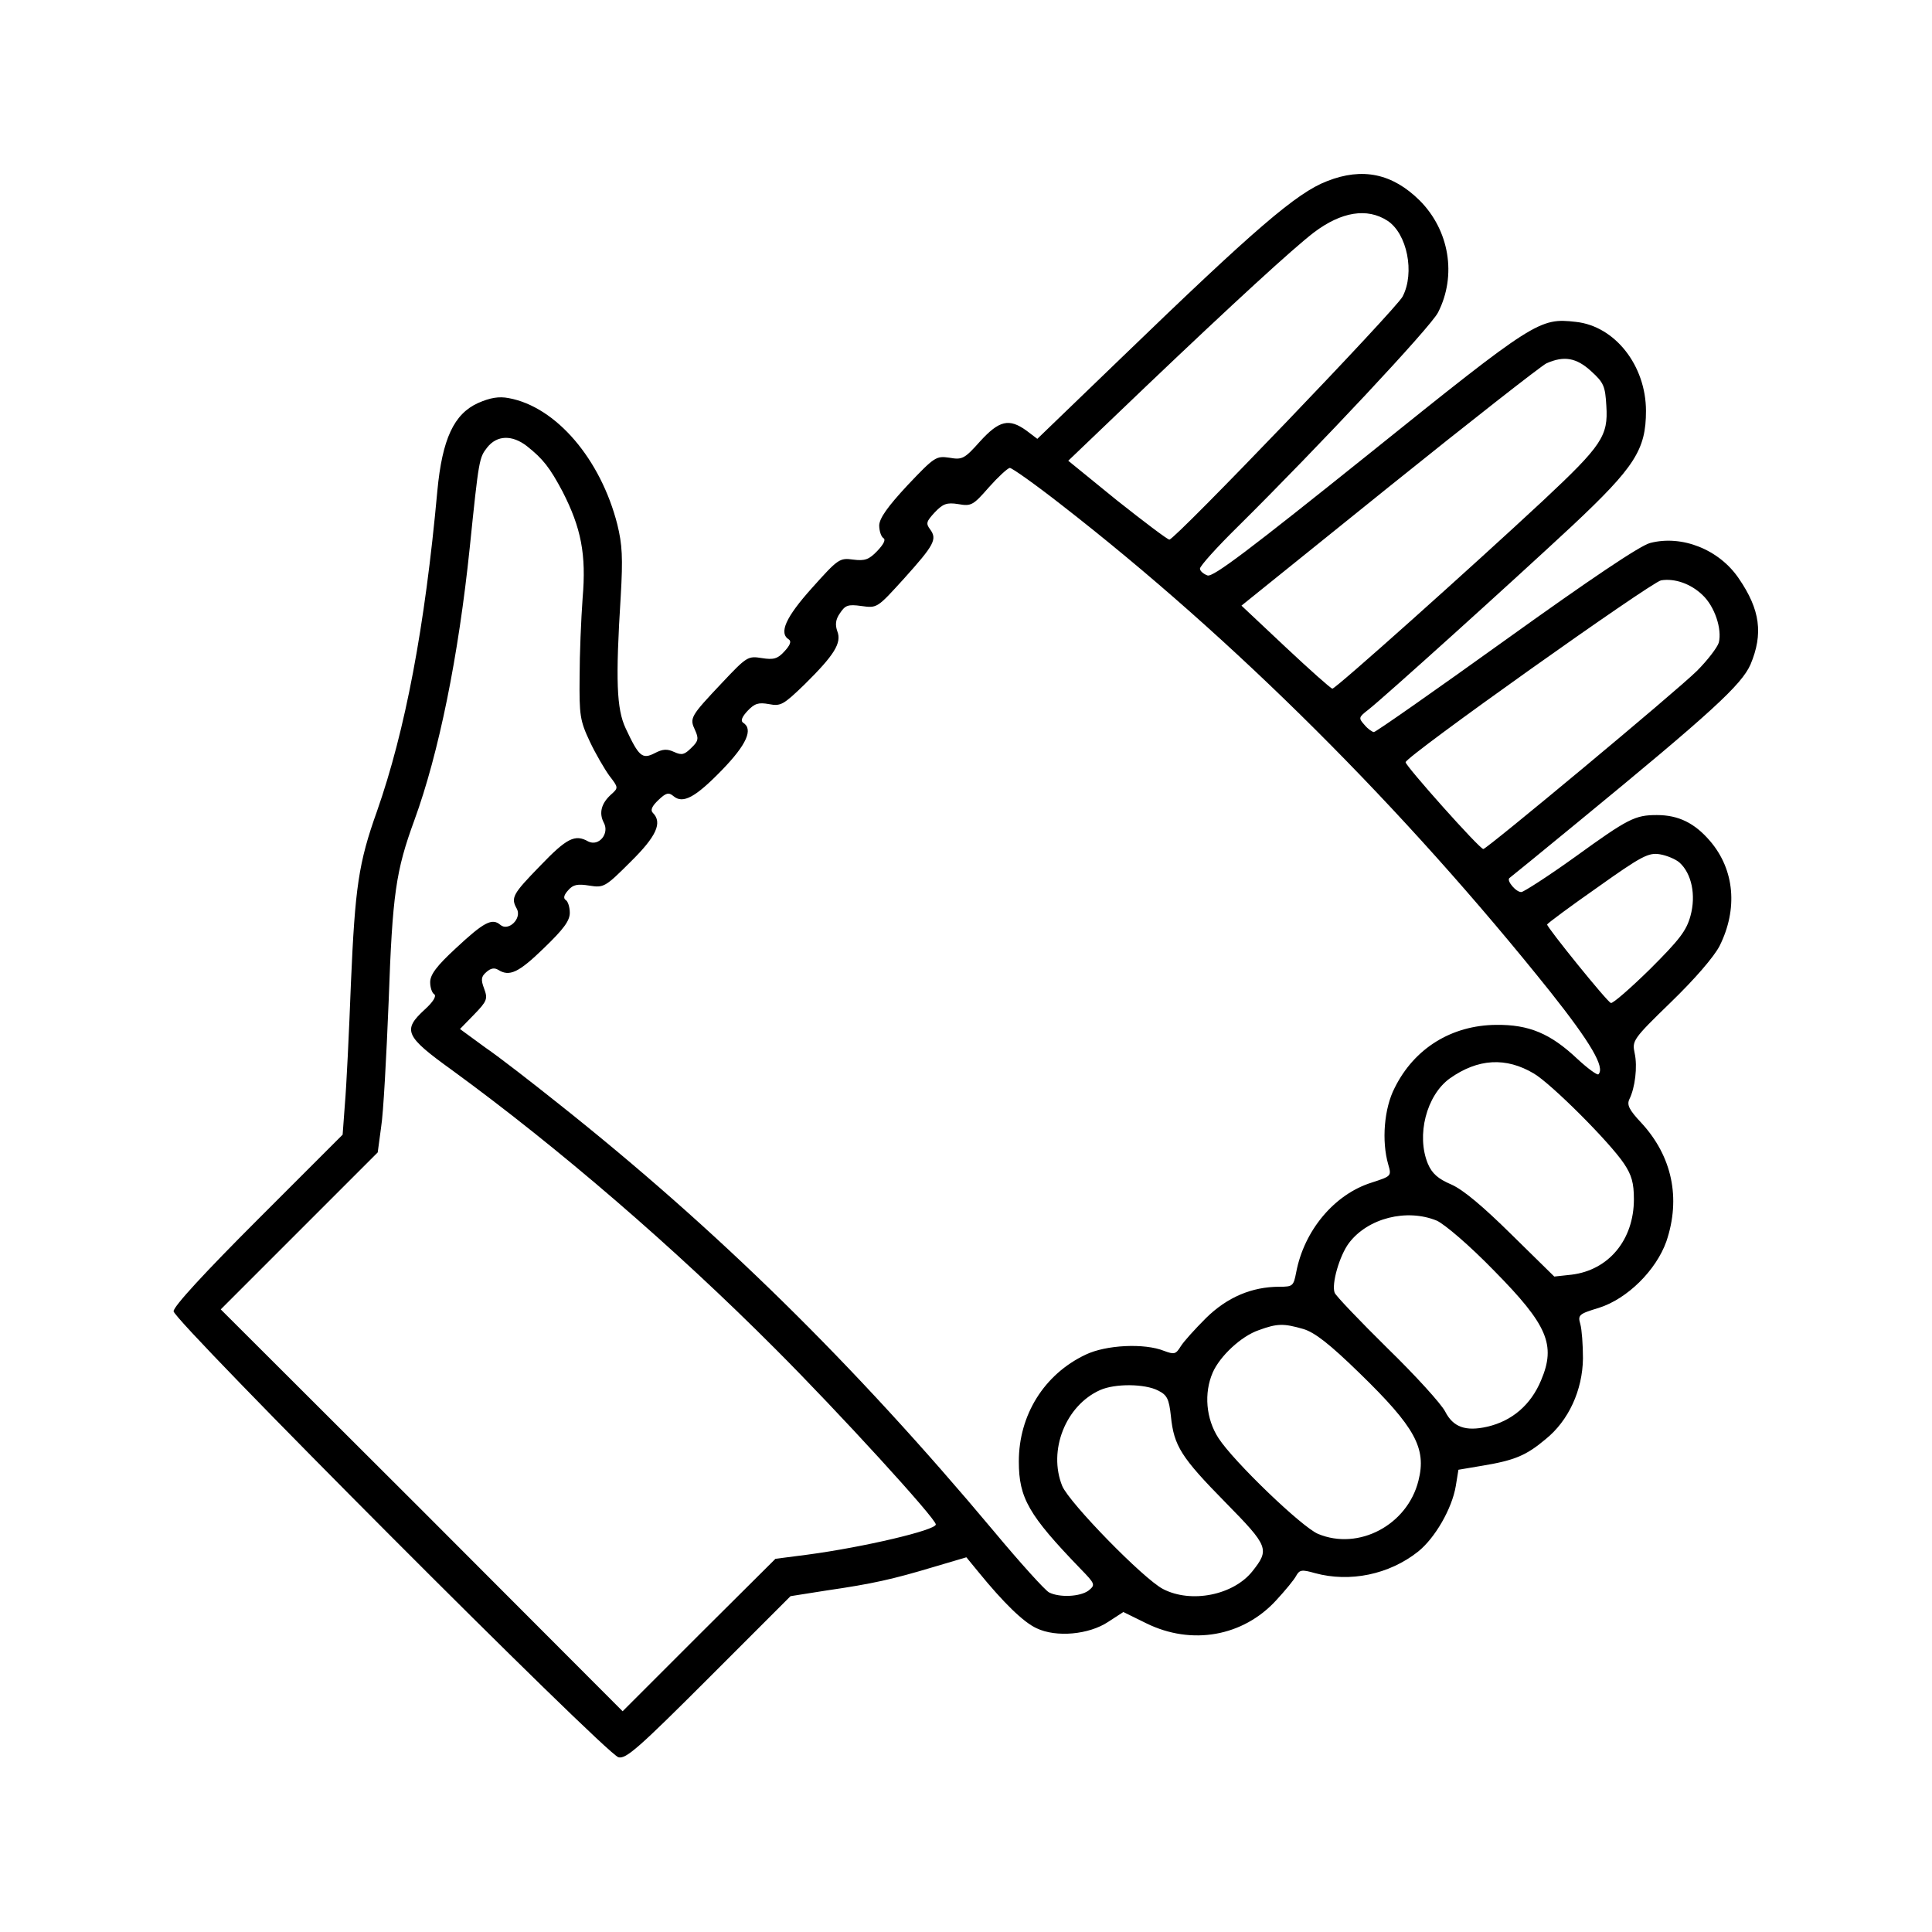
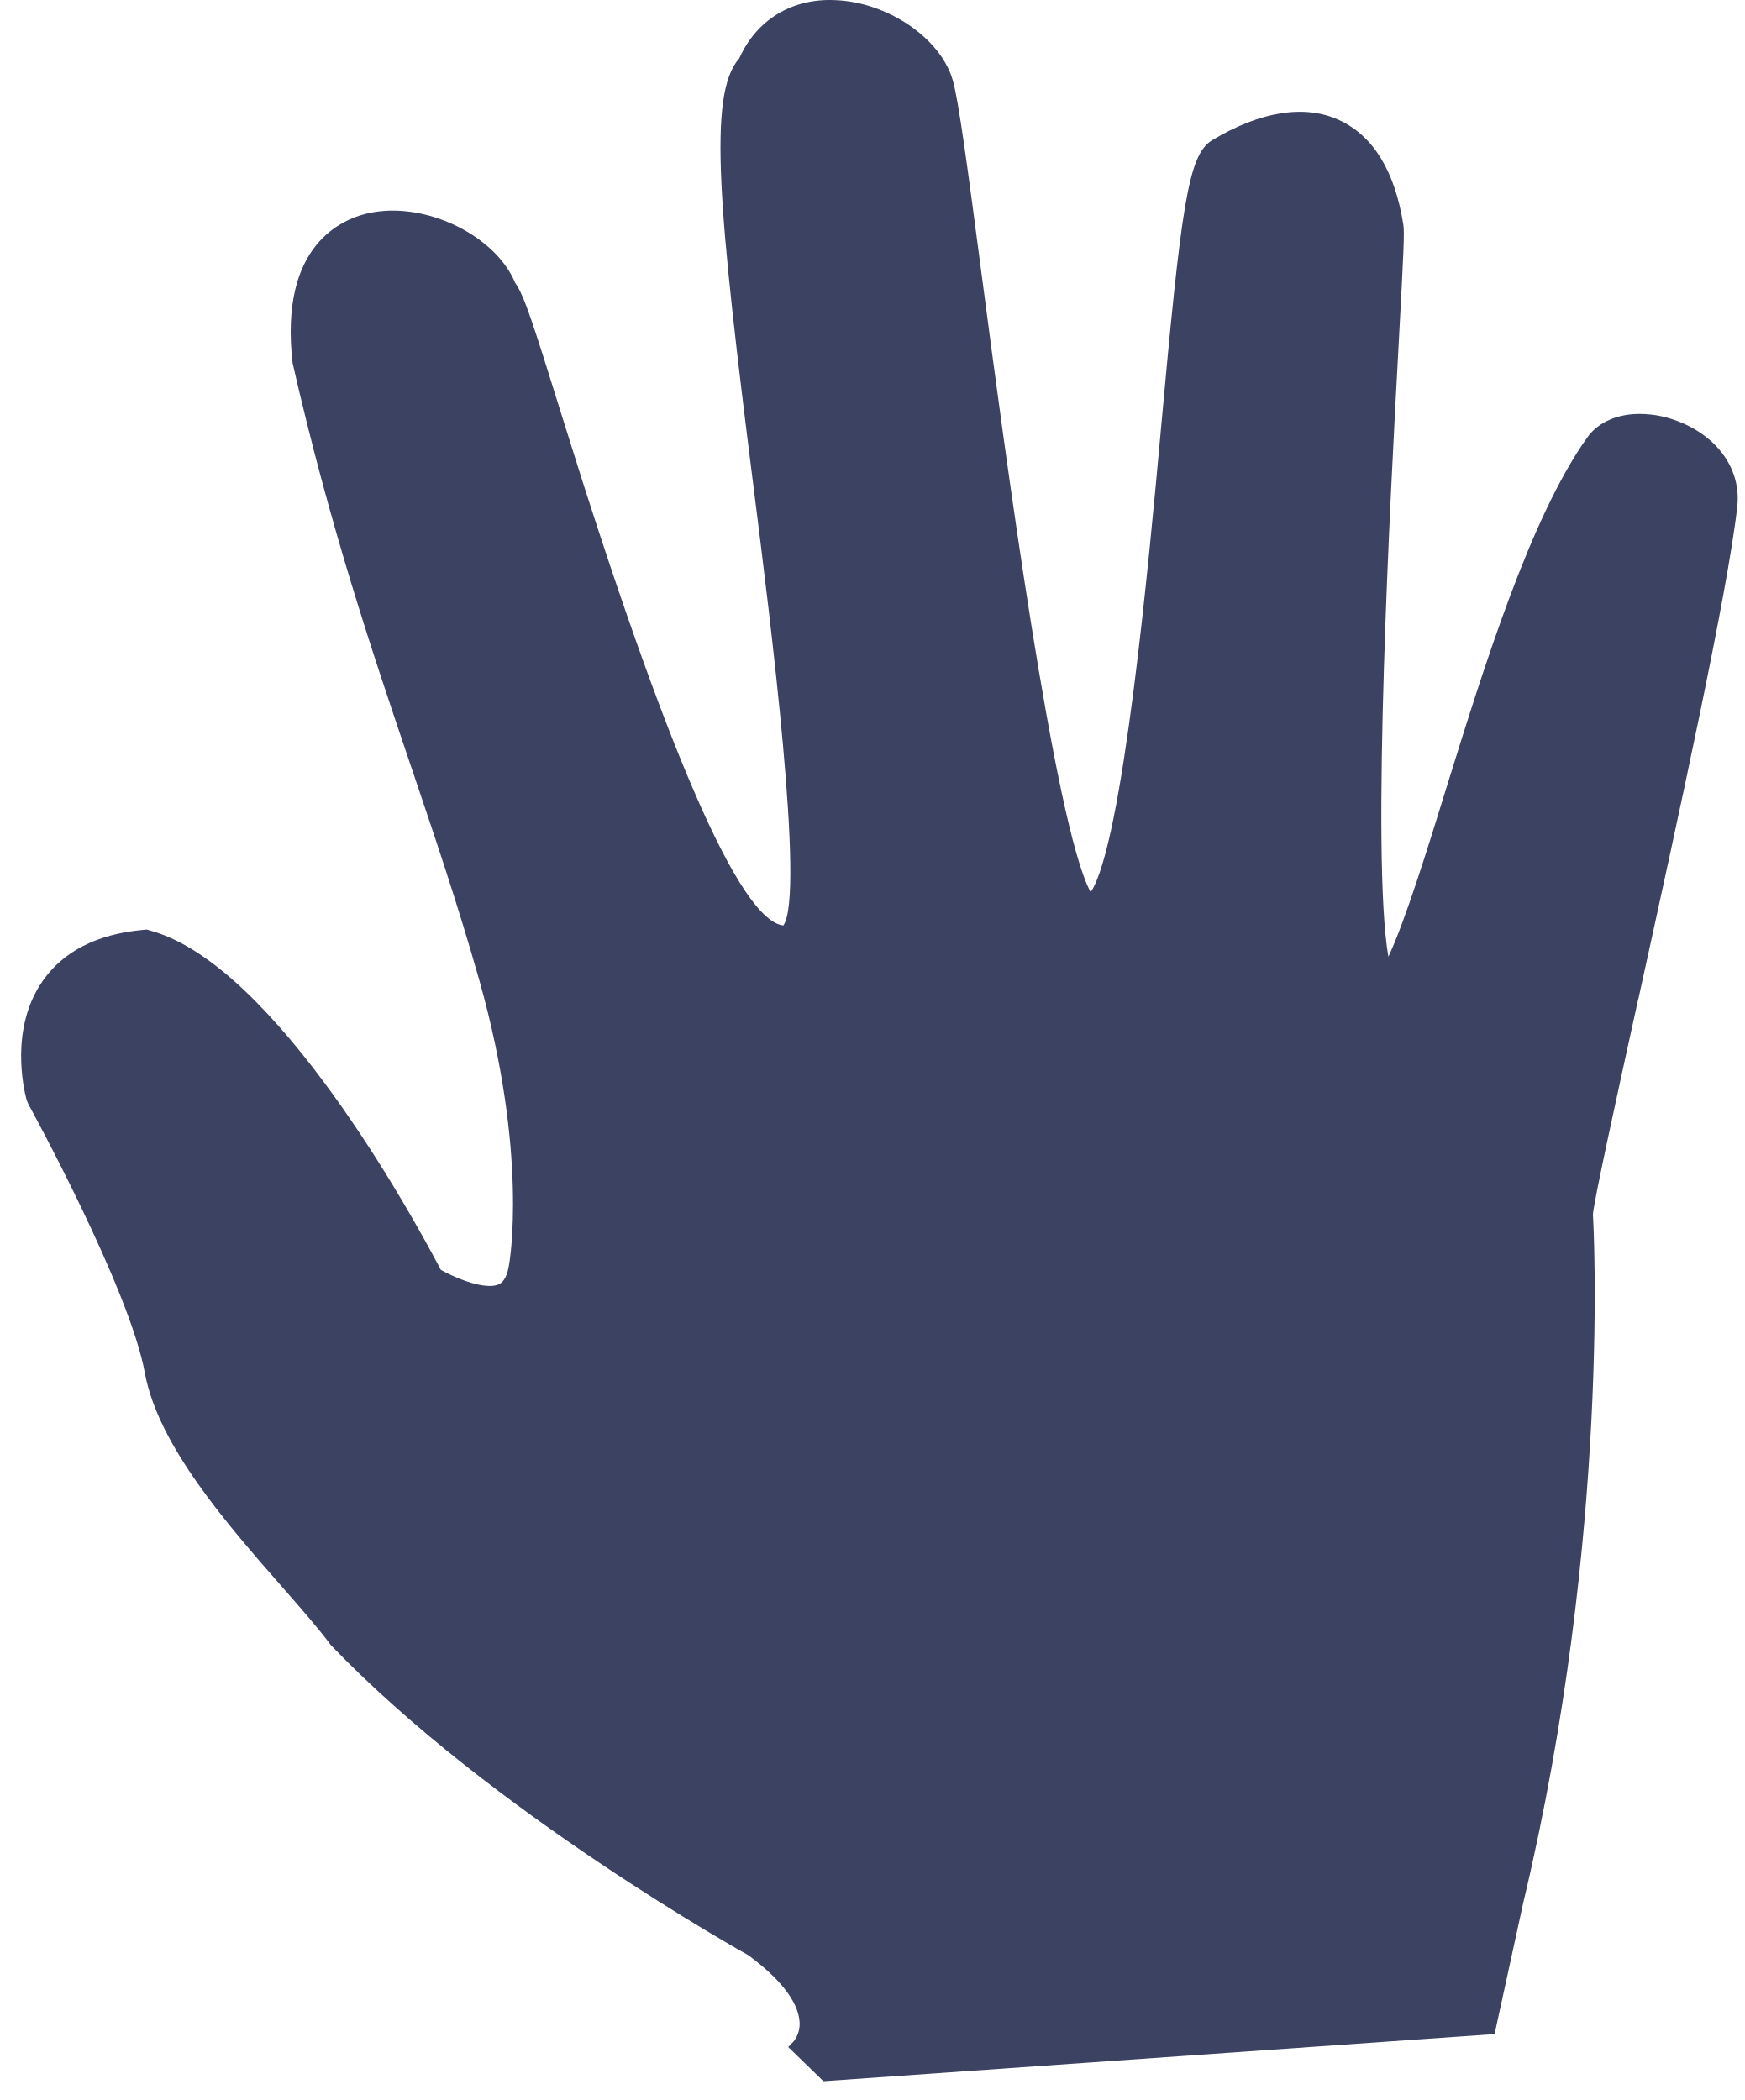
- <svg xmlns="http://www.w3.org/2000/svg" version="1.0" width="512pt" height="512pt" viewBox="0 0 512 512" preserveAspectRatio="xMidYMid meet">
-   <g transform="translate(0,512) scale(0.1,-0.1)" fill="#000000" stroke="none">
-     <path d="M3517 4640 c-81 -31 -192 -127 -545 -468 l-223 -215 -29 22 c-46 33 -72 27 -123 -29 -41 -46 -47 -49 -81 -43 -35 5 -39 3 -111 -73 -53 -57 -74 -87 -75 -106 0 -15 5 -30 11 -34 7 -4 1 -16 -16 -34 -22 -23 -33 -27 -64 -23 -36 5 -40 2 -109 -75 -70 -78 -89 -120 -61 -137 7 -5 2 -16 -12 -31 -18 -20 -29 -23 -60 -18 -37 6 -40 4 -106 -66 -84 -89 -86 -93 -71 -125 10 -22 9 -29 -10 -47 -18 -18 -25 -20 -45 -11 -19 9 -31 8 -52 -3 -33 -17 -42 -9 -77 66 -24 51 -27 127 -13 350 6 102 4 137 -9 190 -44 173 -162 312 -288 335 -26 5 -49 1 -81 -13 -64 -29 -95 -95 -108 -233 -33 -362 -85 -635 -160 -849 -49 -137 -58 -202 -69 -455 -5 -132 -12 -276 -16 -321 l-6 -81 -224 -224 c-142 -142 -224 -231 -224 -244 0 -25 1145 -1173 1179 -1182 20 -5 53 24 240 211 l216 216 95 15 c124 18 176 30 283 62 l88 26 32 -39 c66 -81 119 -133 154 -149 52 -25 139 -17 190 17 l40 26 61 -30 c120 -59 256 -35 344 61 24 26 48 55 53 65 9 16 15 17 50 7 92 -25 196 -4 273 57 45 36 90 114 100 174 l7 43 65 11 c84 14 115 27 166 70 61 49 98 130 99 214 0 36 -3 77 -7 91 -7 24 -4 27 49 43 76 24 152 100 179 176 39 115 15 226 -66 314 -33 35 -39 48 -32 63 15 30 22 86 14 122 -7 33 -5 37 96 135 63 61 114 120 129 149 49 98 40 202 -25 278 -41 48 -84 69 -141 69 -58 0 -76 -9 -217 -111 -71 -51 -135 -92 -142 -93 -14 -1 -40 30 -32 37 3 2 84 68 180 147 357 293 435 365 459 419 34 81 26 145 -31 228 -52 77 -151 116 -235 94 -27 -7 -159 -96 -382 -256 -188 -135 -345 -245 -350 -245 -4 0 -16 8 -25 19 -16 18 -16 20 10 40 41 32 380 338 541 488 165 155 195 201 195 304 0 120 -82 225 -186 236 -96 11 -108 4 -547 -349 -318 -255 -414 -328 -429 -323 -11 4 -20 12 -20 18 0 7 45 57 101 112 213 211 511 529 530 567 50 98 30 218 -49 297 -72 71 -151 88 -245 51z m160 -105 c52 -34 73 -138 40 -201 -17 -33 -603 -644 -618 -644 -5 0 -67 47 -139 104 l-129 105 207 198 c232 221 388 364 444 407 73 55 141 66 195 31z m540 -399 c33 -30 37 -39 40 -92 5 -79 -11 -104 -167 -250 -189 -176 -550 -499 -559 -499 -4 0 -60 50 -124 110 l-117 110 391 315 c215 173 403 320 417 327 47 21 80 15 119 -21z m-2821 -198 c43 -34 61 -57 95 -121 49 -96 63 -166 53 -282 -4 -55 -8 -149 -8 -210 -1 -100 1 -115 27 -170 15 -32 39 -73 52 -91 24 -31 24 -32 5 -49 -27 -24 -33 -50 -20 -75 16 -29 -13 -64 -41 -50 -35 20 -57 9 -127 -64 -74 -76 -79 -85 -62 -115 13 -26 -23 -60 -44 -42 -22 19 -44 7 -118 -62 -51 -47 -68 -70 -68 -90 0 -14 5 -29 11 -32 6 -5 -3 -20 -25 -40 -60 -55 -53 -71 72 -161 281 -205 589 -470 857 -739 167 -167 425 -449 425 -465 0 -15 -190 -60 -340 -80 l-85 -11 -203 -202 -202 -202 -532 533 -533 532 208 208 208 208 9 67 c6 36 14 187 20 334 10 284 19 345 68 479 65 178 117 434 147 724 24 234 25 237 46 264 26 33 66 34 105 4z m1417 -156 c458 -356 906 -803 1296 -1291 107 -135 145 -200 127 -218 -3 -3 -28 15 -56 41 -71 67 -128 91 -215 90 -118 -1 -217 -62 -269 -167 -28 -54 -35 -141 -17 -203 9 -31 8 -31 -44 -48 -99 -31 -179 -127 -200 -238 -7 -36 -9 -38 -44 -38 -74 0 -139 -28 -195 -83 -29 -29 -59 -62 -67 -75 -13 -21 -17 -22 -44 -12 -52 21 -154 16 -208 -10 -110 -52 -177 -160 -177 -283 0 -97 26 -142 163 -284 40 -41 40 -43 22 -58 -23 -17 -78 -19 -105 -5 -11 6 -77 79 -147 163 -371 443 -733 799 -1154 1133 -69 55 -155 122 -193 148 l-67 49 37 38 c35 36 37 42 27 69 -9 24 -8 32 6 44 11 10 21 12 31 6 30 -19 54 -8 121 57 53 51 69 73 69 94 0 15 -5 31 -11 34 -7 5 -4 14 7 26 13 15 25 17 56 12 38 -6 42 -4 109 63 69 68 85 104 59 130 -7 7 -2 18 15 34 20 19 27 21 40 10 25 -21 58 -3 128 69 66 68 84 109 56 126 -7 5 -2 16 12 31 19 20 29 23 57 18 31 -6 38 -2 94 52 79 78 99 110 87 141 -6 17 -5 31 7 48 14 21 21 24 57 19 42 -6 42 -5 113 73 80 89 88 104 69 130 -12 16 -10 21 12 45 22 23 32 27 63 22 34 -6 39 -3 81 45 24 27 49 50 55 51 6 0 68 -44 137 -98z m1699 -239 c32 -30 52 -90 43 -126 -4 -13 -30 -47 -58 -75 -58 -57 -557 -472 -566 -472 -10 0 -206 220 -206 230 0 15 652 478 677 482 36 6 79 -9 110 -39z m-61 -709 c32 -29 44 -86 29 -141 -11 -40 -29 -63 -107 -141 -52 -51 -99 -92 -104 -90 -10 3 -169 200 -169 208 1 3 60 47 133 98 118 84 136 93 166 88 18 -3 42 -13 52 -22z m-386 -559 c47 -28 201 -182 239 -239 20 -30 26 -51 26 -94 0 -108 -67 -188 -165 -200 l-46 -5 -113 111 c-75 74 -128 119 -160 133 -35 15 -51 29 -62 55 -31 75 -4 181 58 226 75 53 149 57 223 13z m-257 -390 c21 -10 85 -64 152 -133 141 -143 164 -196 124 -290 -27 -65 -77 -108 -143 -123 -57 -13 -90 -1 -111 40 -10 20 -79 96 -153 168 -74 73 -137 139 -140 147 -9 23 13 99 38 132 50 66 153 92 233 59z m-354 -287 c30 -9 69 -39 150 -118 146 -142 177 -198 155 -284 -29 -117 -158 -186 -266 -141 -43 18 -224 192 -264 254 -33 51 -39 119 -15 174 19 43 75 96 122 112 49 18 66 18 118 3z m-385 -163 c24 -12 29 -22 34 -68 8 -79 27 -109 145 -229 114 -116 117 -124 71 -182 -50 -63 -162 -86 -237 -47 -52 27 -248 228 -267 273 -38 94 9 213 100 254 40 18 119 17 154 -1z" />
-   </g>
+ <svg xmlns="http://www.w3.org/2000/svg" width="49" height="59">
+   <path fill="#3B4262" d="M47.125 11.832a2.922 2.922 0 00-1.232-.198c-.57.04-1.029.271-1.302.65-1.604 2.248-2.919 6.493-3.979 9.905-.486 1.577-1.14 3.688-1.612 4.69-.493-2.807.064-13.09.28-17.05l.003-.064c.15-2.751.17-3.234.138-3.446-.238-1.509-.843-2.5-1.799-2.943-.966-.45-2.22-.25-3.572.563-.677.41-.865 1.816-1.446 8.19l-.002.028c-.32 3.502-1.058 11.566-1.965 12.91-1.023-1.88-2.431-12.555-3.039-17.176-.425-3.236-.673-5.094-.84-5.655-.35-1.176-1.83-2.176-3.295-2.232-1.22-.06-2.22.56-2.698 1.638-.894.995-.578 4.292.41 12.102.47 3.718 1.44 11.395.83 12.257-1.219-.133-3.31-4.942-6.215-14.299-.816-2.62-1.068-3.408-1.318-3.753-.494-1.202-2.172-2.129-3.676-2.024a3.183 3.183 0 00-.377.049c-.787.156-2.584.881-2.2 4.226 1.06 4.637 2.213 8.041 3.331 11.346l.023.066c.669 1.98 1.302 3.85 1.89 5.925 1.385 4.9.846 7.94.84 7.975-.046.312-.143.503-.288.57a.556.556 0 01-.195.045c-.44.03-1.098-.26-1.437-.45-.776-1.482-4.636-8.544-8.134-9.524l-.126-.037-.127.012c-1.283.121-2.226.606-2.803 1.441-.914 1.32-.535 3.002-.444 3.34l.052.12c.028.051 2.834 5.165 3.268 7.544.374 2.04 2.311 4.25 3.869 6.026l.064.073c.508.58.946 1.083 1.292 1.548 4.519 4.713 11.665 8.677 11.723 8.71.892.657 1.387 1.293 1.44 1.84a.798.798 0 01-.16.58l-.155.162.988.96 18.853-1.324.804-3.684c2.486-10.402 1.967-19.272 1.958-19.33.01-.327.706-3.483 1.266-6.033l.017-.065c1.117-5.08 2.505-11.4 2.772-13.803.116-1.028-.542-1.972-1.675-2.401z" />
</svg>
